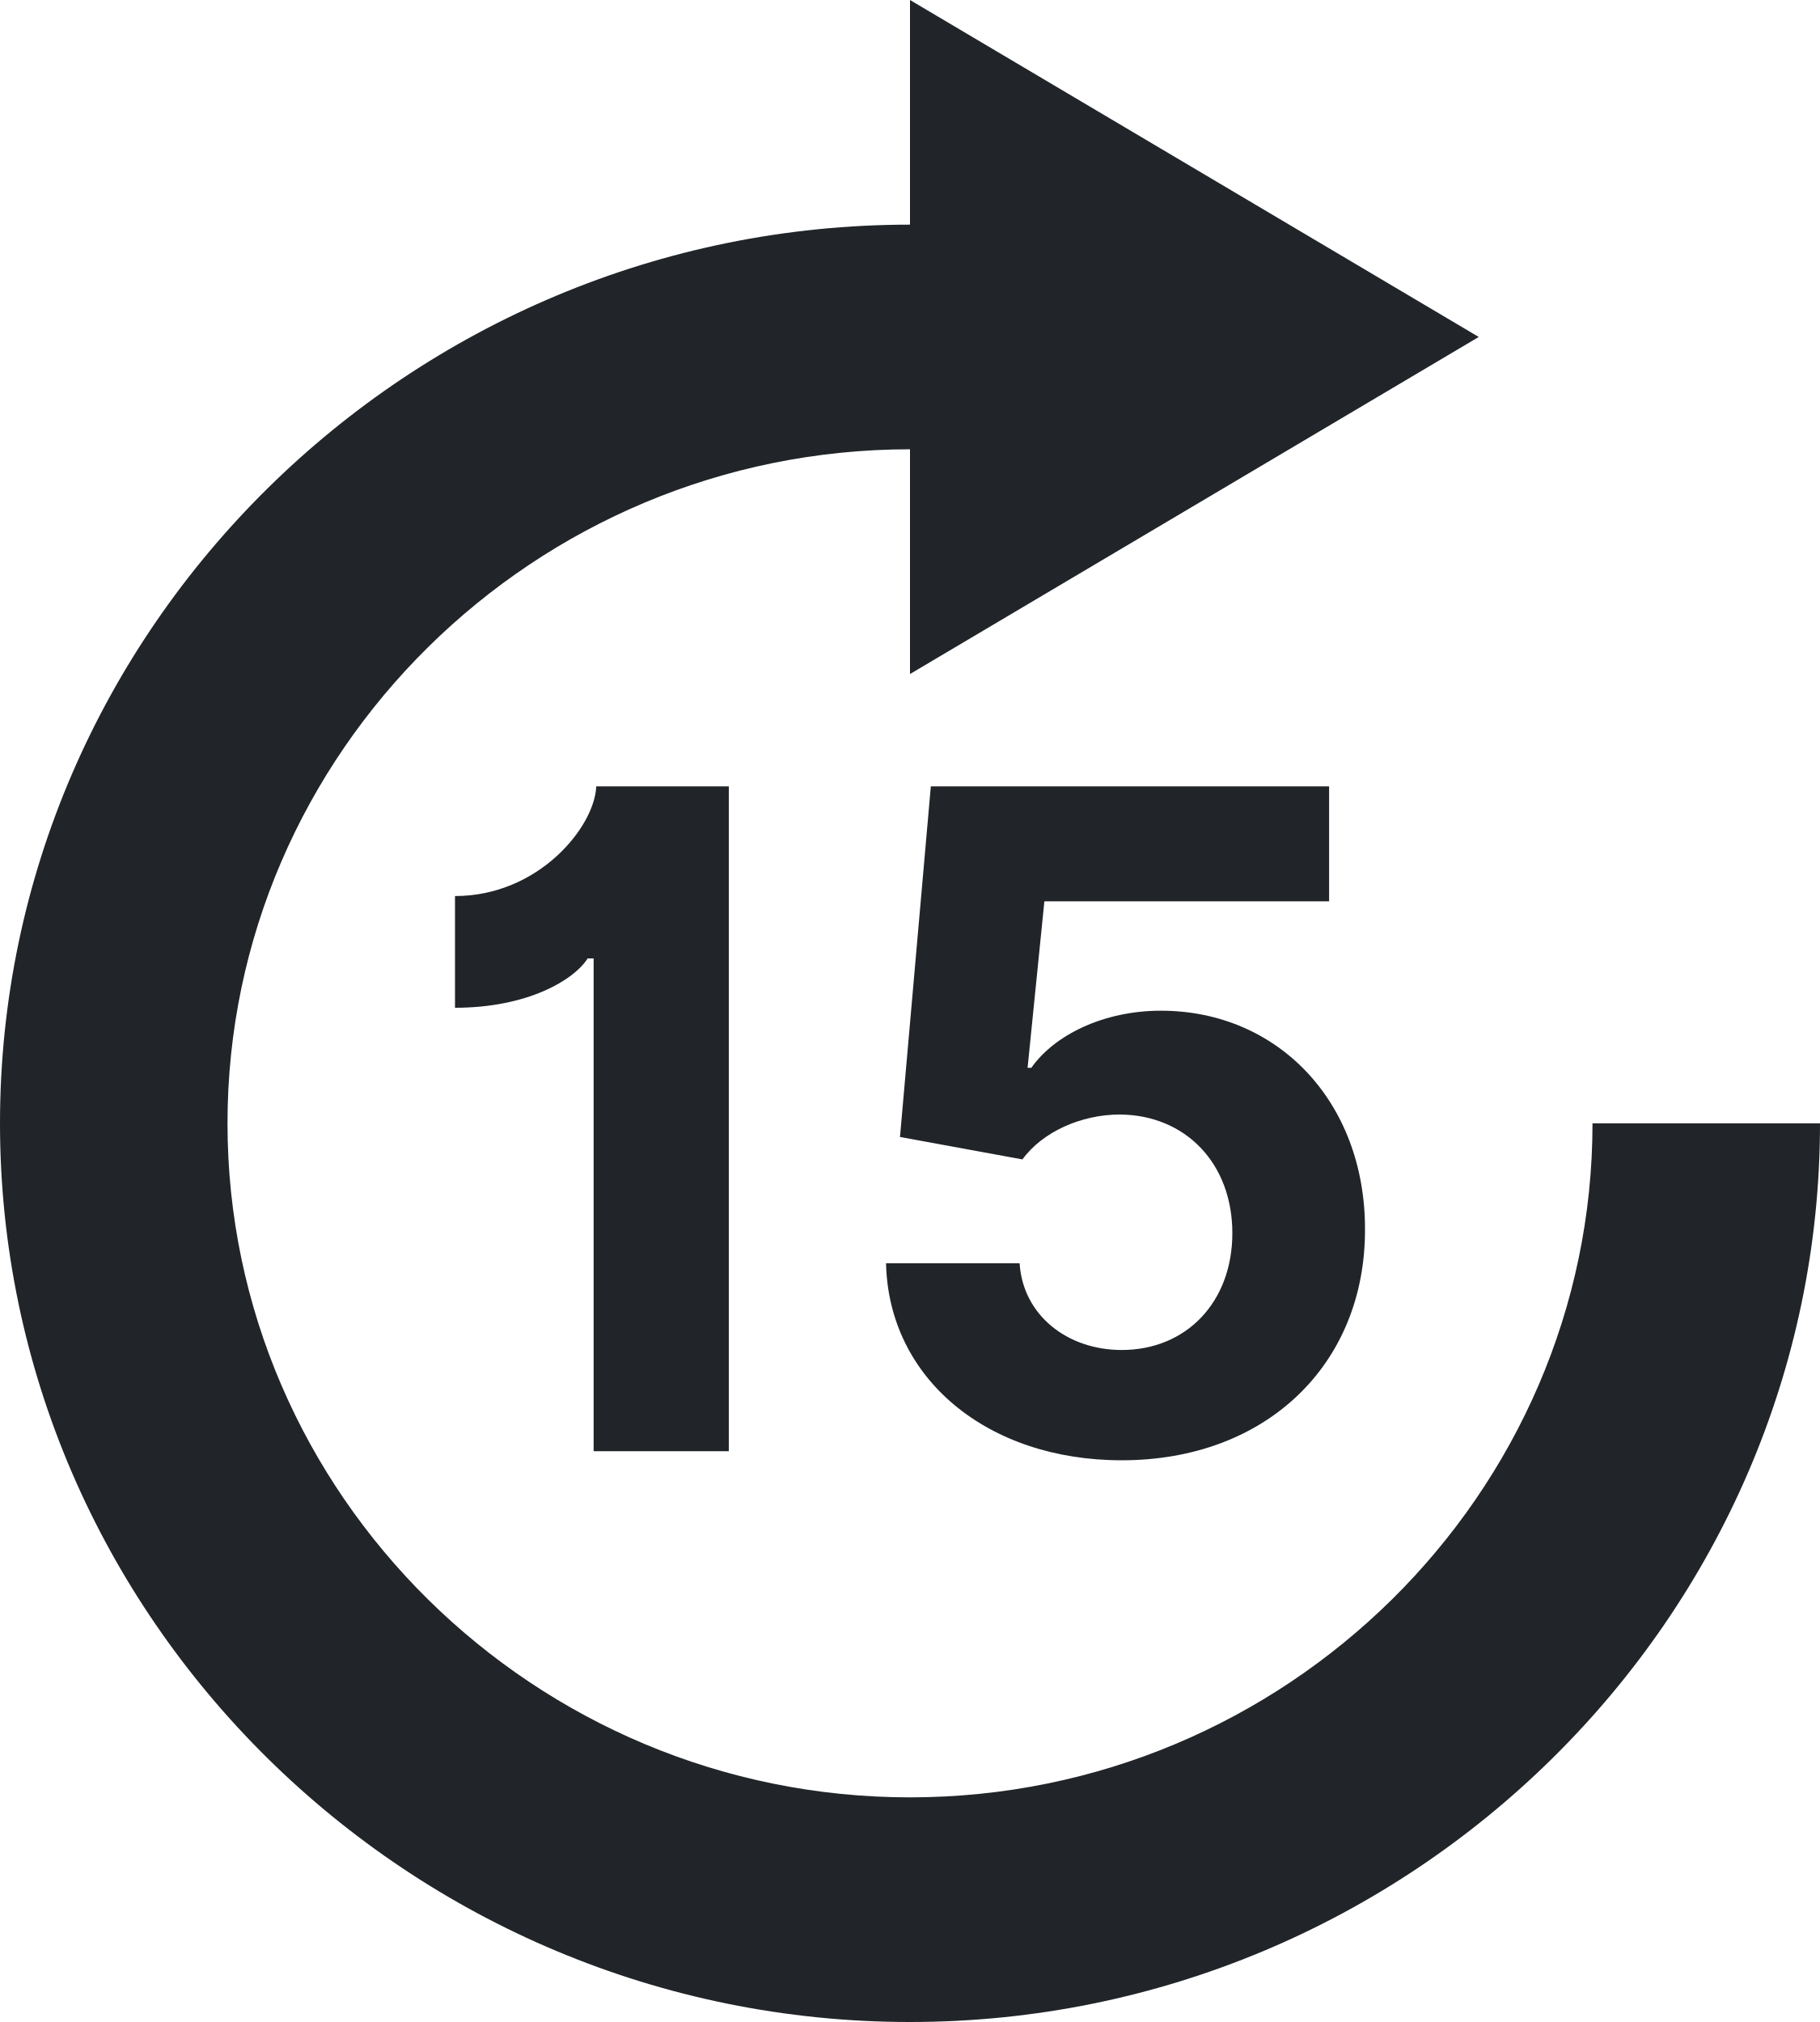
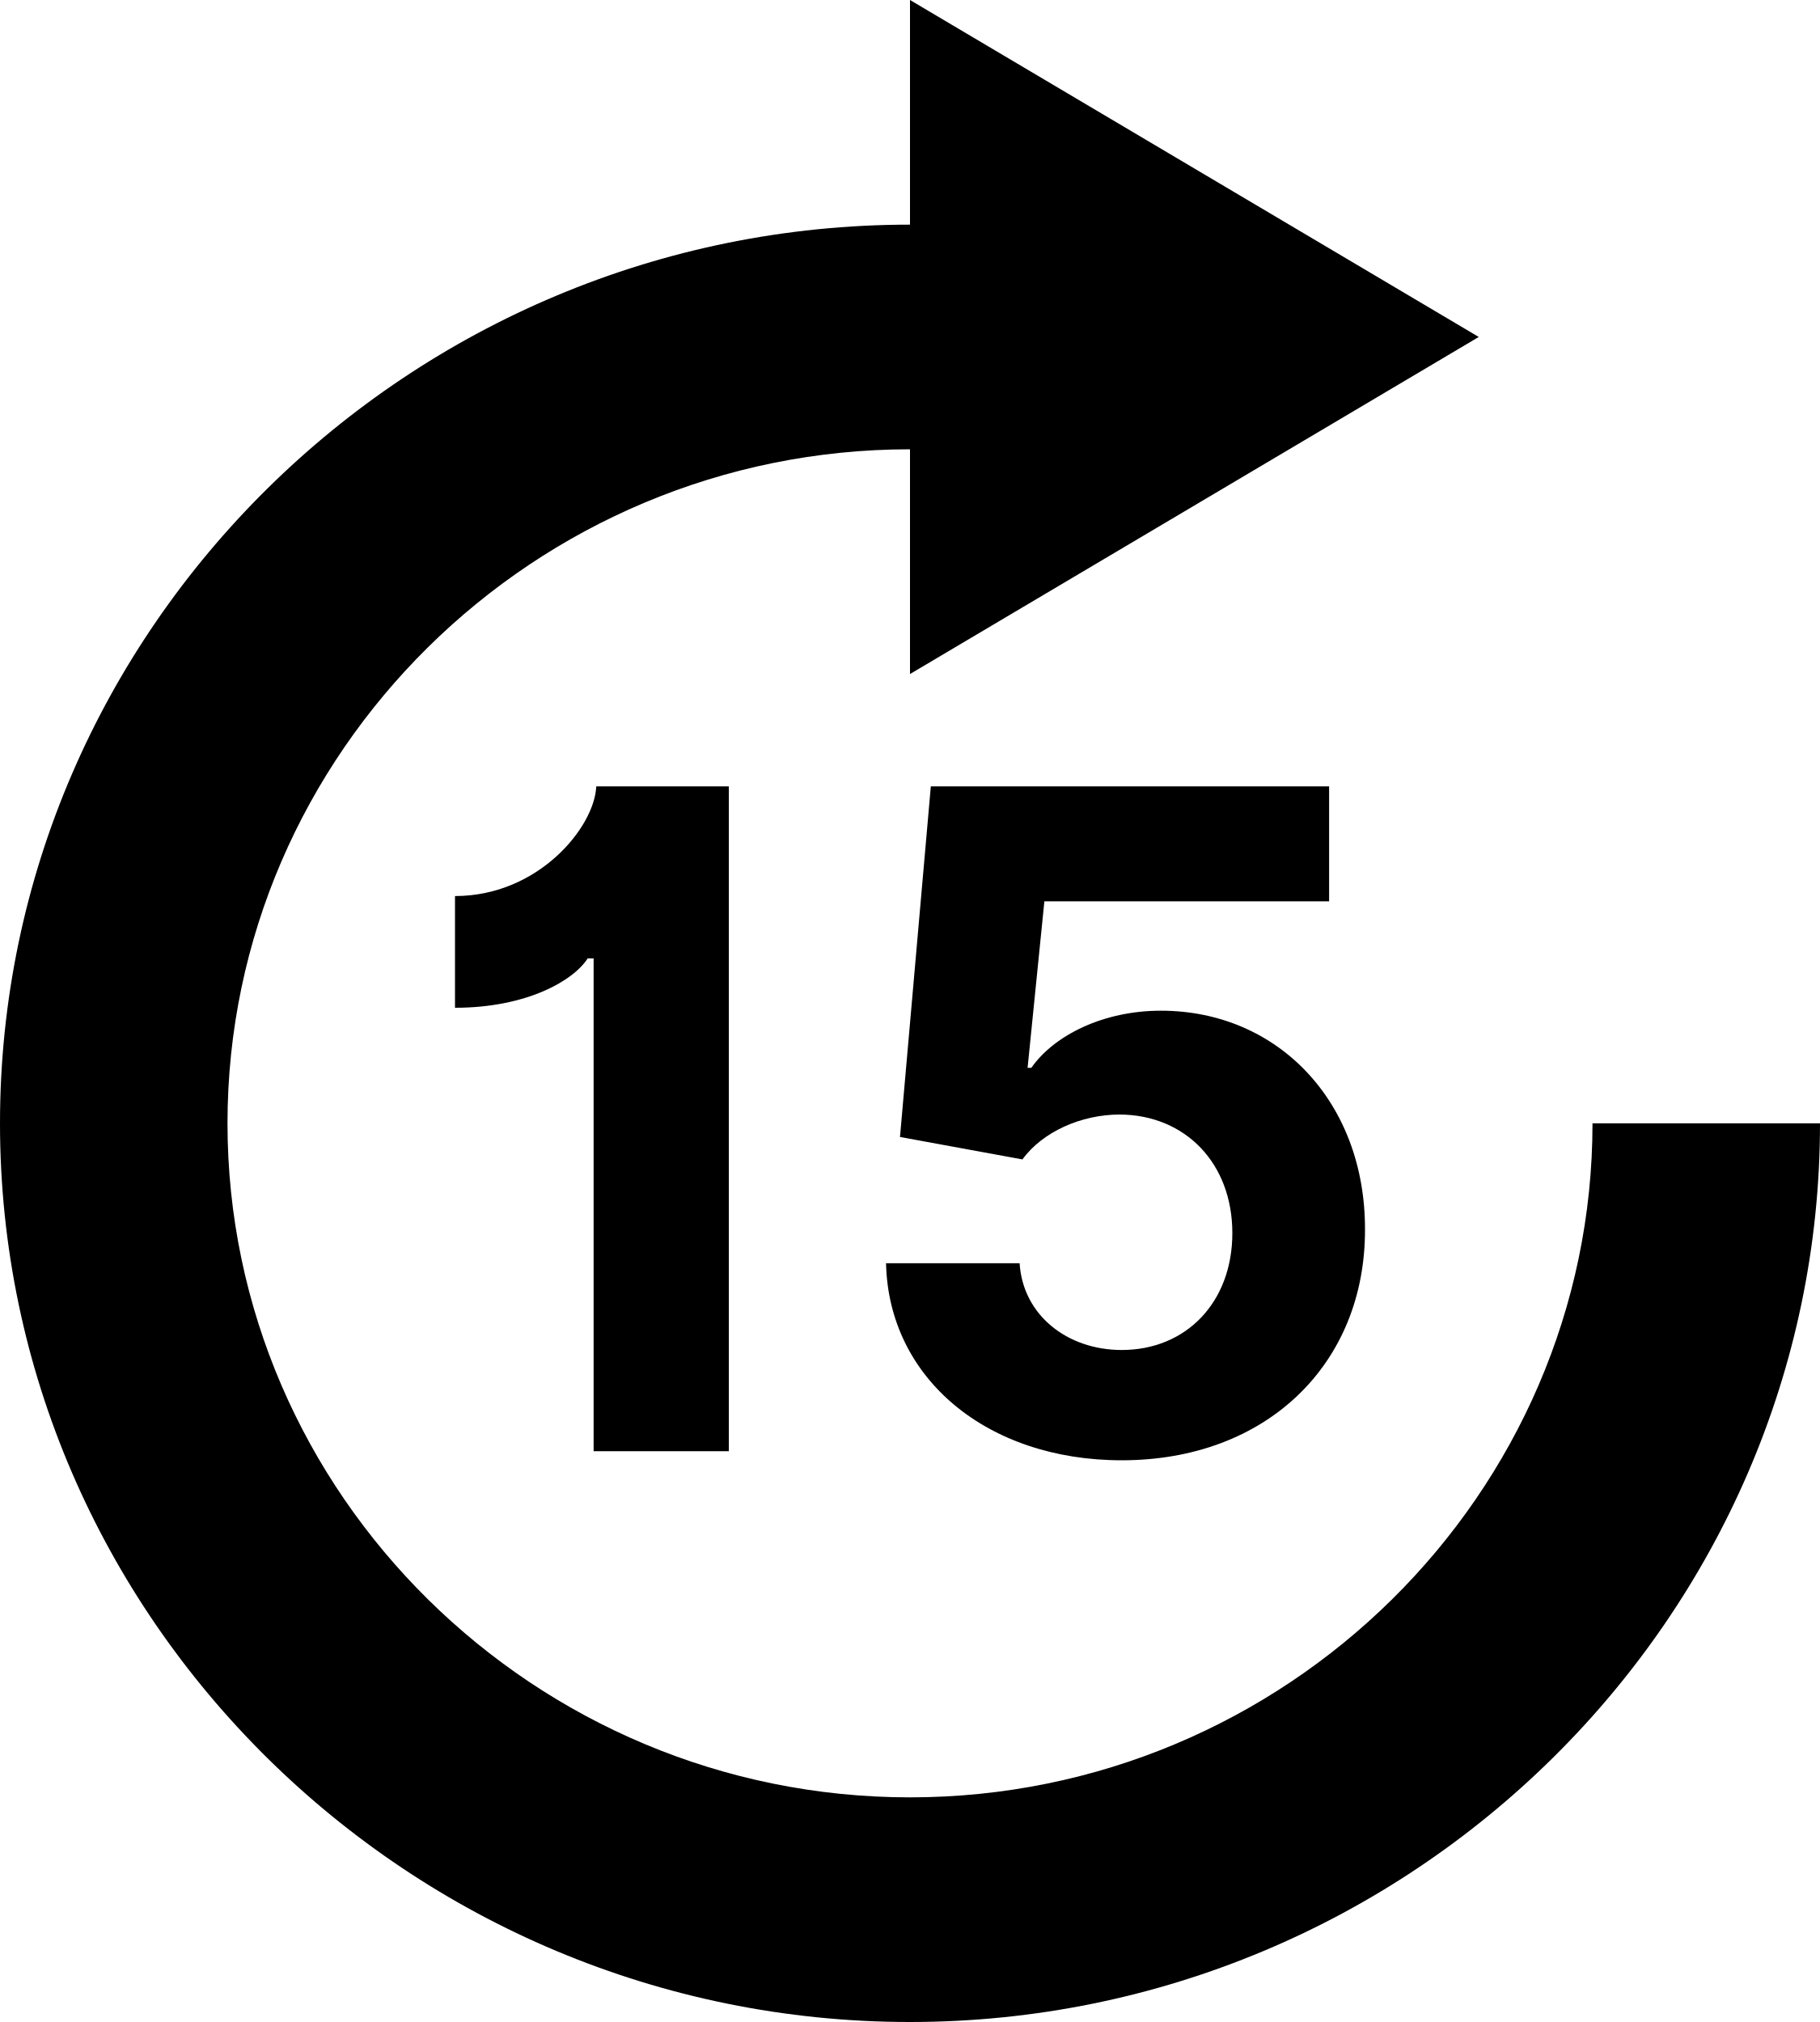
<svg xmlns="http://www.w3.org/2000/svg" width="18" height="20" viewBox="0 0 18 20" fill="none">
-   <path fill-rule="evenodd" clip-rule="evenodd" d="M9 20C4.05 20 0 16 0 11.111C0 6.222 4.05 2.222 9 2.222V0L14.625 3.333L9 6.667V4.444C5.287 4.444 2.25 7.444 2.25 11.111C2.25 14.778 5.287 17.778 9 17.778C12.713 17.778 15.75 14.778 15.75 11.111H18C18 16 13.95 20 9 20ZM5.897 7.778H7.208V14.354H5.871V9.48H5.812C5.673 9.698 5.211 9.968 4.5 9.968V8.863C5.327 8.863 5.881 8.179 5.897 7.778ZM13.5 12.161C13.503 13.491 12.528 14.444 11.094 14.444C9.76 14.444 8.788 13.632 8.763 12.495H10.084C10.116 13.006 10.553 13.353 11.094 13.353C11.732 13.353 12.188 12.88 12.188 12.197C12.188 11.506 11.723 11.028 11.075 11.024C10.694 11.024 10.31 11.195 10.112 11.468L8.901 11.246L9.206 7.778H13.145V8.915H10.329L10.163 10.562H10.2C10.427 10.238 10.914 9.997 11.481 9.997C12.641 9.997 13.503 10.902 13.5 12.161Z" fill="#212529" />
+   <path fill-rule="evenodd" clip-rule="evenodd" d="M9 20C4.05 20 0 16 0 11.111C0 6.222 4.05 2.222 9 2.222V0L14.625 3.333L9 6.667V4.444C5.287 4.444 2.25 7.444 2.25 11.111C2.25 14.778 5.287 17.778 9 17.778C12.713 17.778 15.75 14.778 15.75 11.111H18C18 16 13.95 20 9 20ZM5.897 7.778H7.208V14.354H5.871V9.48H5.812C5.673 9.698 5.211 9.968 4.5 9.968V8.863C5.327 8.863 5.881 8.179 5.897 7.778ZM13.5 12.161C13.503 13.491 12.528 14.444 11.094 14.444C9.76 14.444 8.788 13.632 8.763 12.495H10.084C10.116 13.006 10.553 13.353 11.094 13.353C11.732 13.353 12.188 12.88 12.188 12.197C12.188 11.506 11.723 11.028 11.075 11.024C10.694 11.024 10.31 11.195 10.112 11.468L8.901 11.246L9.206 7.778H13.145V8.915H10.329L10.163 10.562H10.2C10.427 10.238 10.914 9.997 11.481 9.997C12.641 9.997 13.503 10.902 13.5 12.161Z" fill="currentColor" />
</svg>
